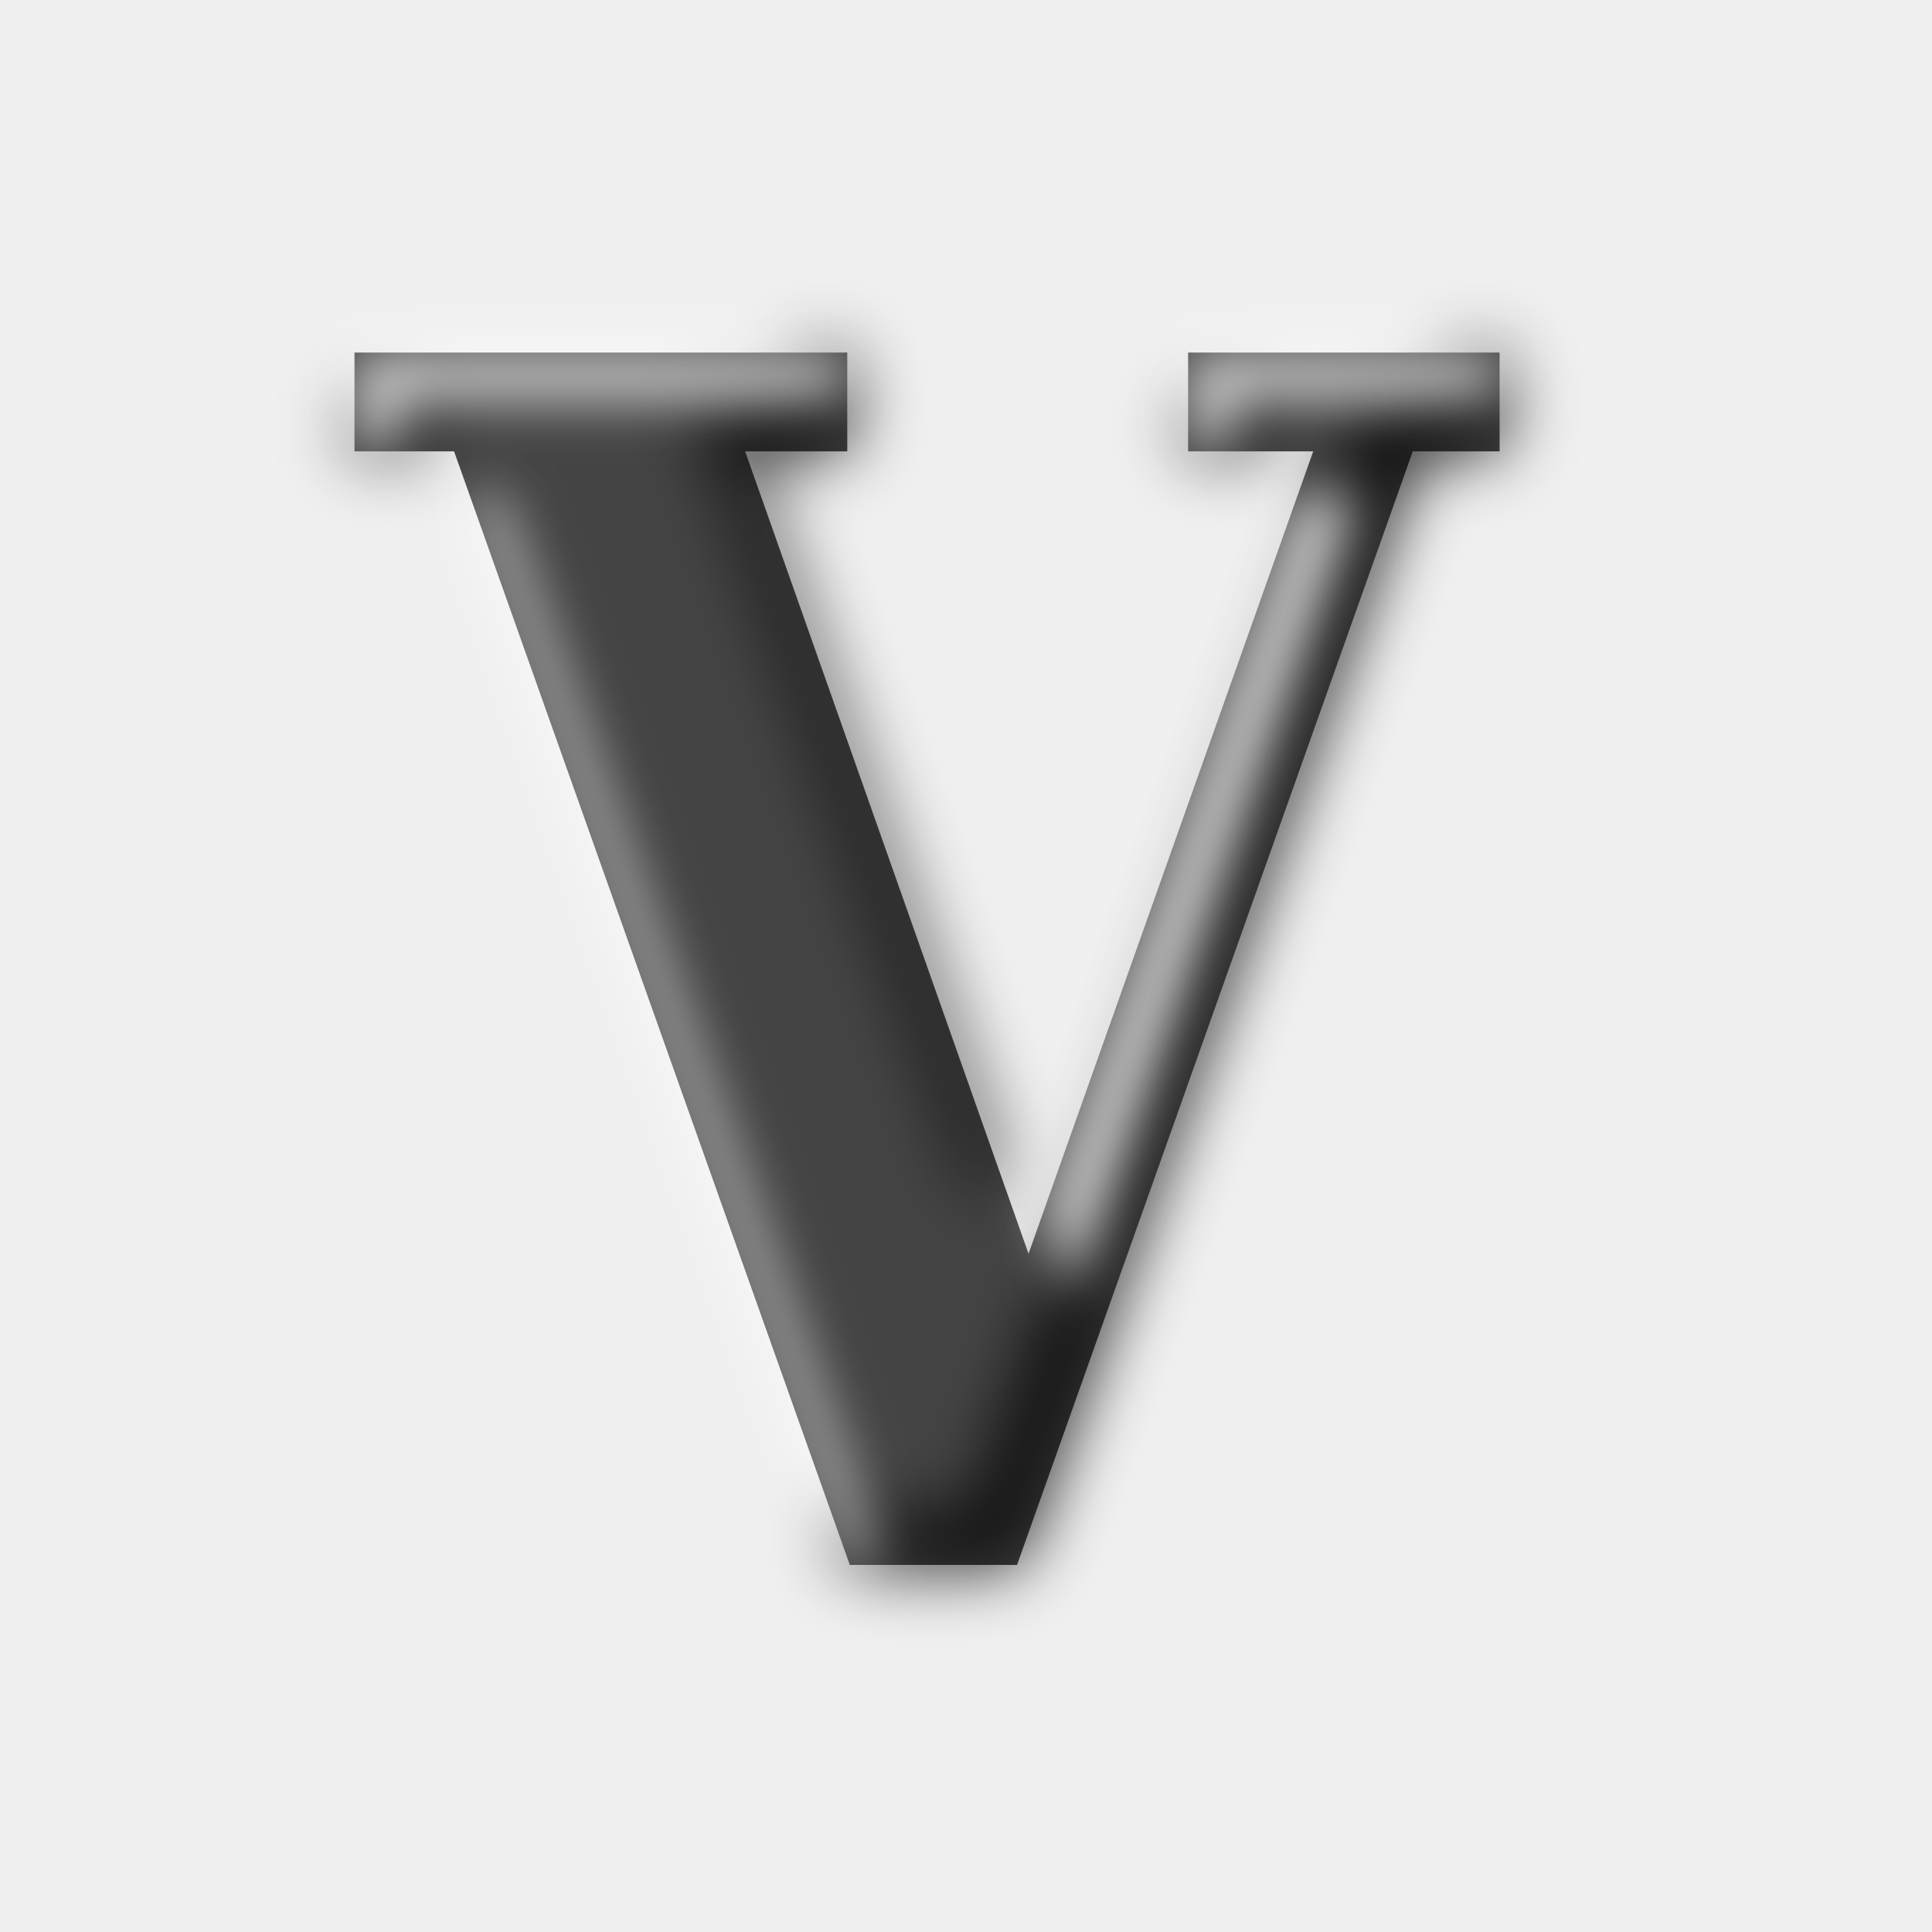
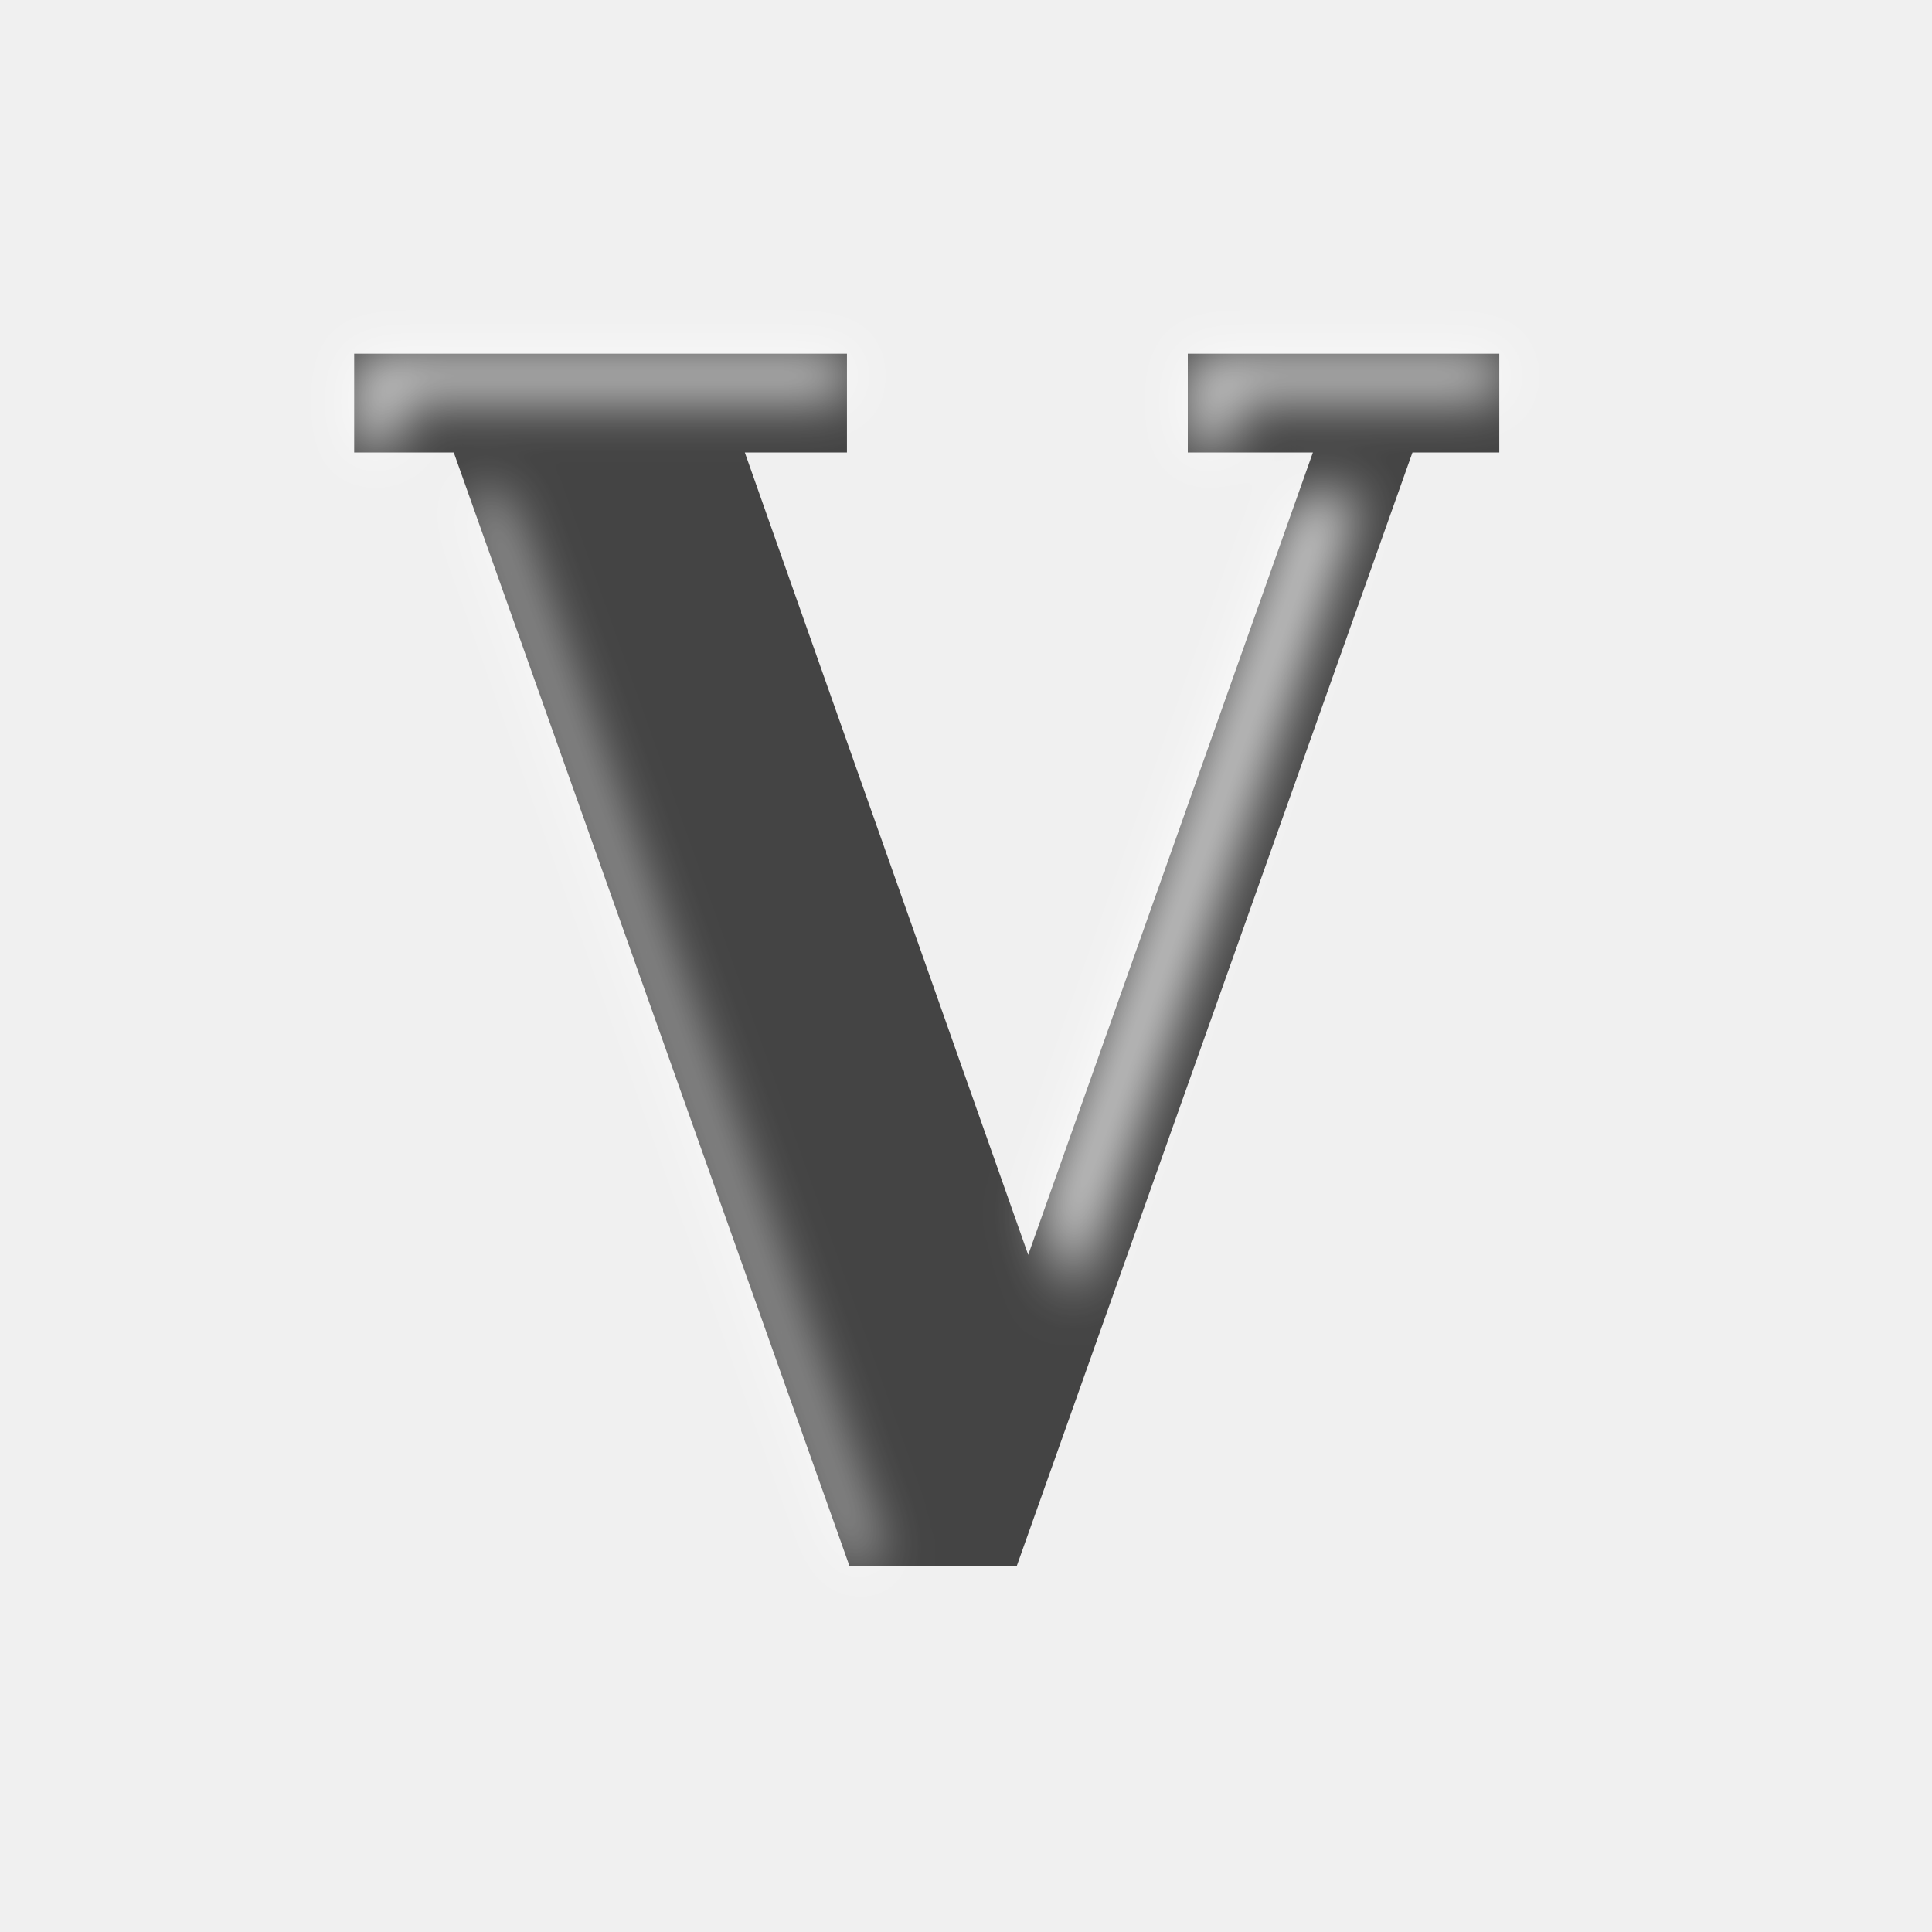
- <svg xmlns="http://www.w3.org/2000/svg" width="22" height="22" id="svg4055" version="1.1">
+ <svg xmlns="http://www.w3.org/2000/svg" id="svg4055" height="22" width="22" version="1.1">
  <defs id="defs4057">
-     <filter id="filter5056" color-interpolation-filters="sRGB">
-       <feGaussianBlur id="feGaussianBlur5058" stdDeviation="6" in="SourceGraphic" result="result0" />
-       <feDiffuseLighting id="feDiffuseLighting5060" diffuseConstant="1" surfaceScale="10" result="result5">
-         <feDistantLight id="feDistantLight5062" elevation="25" azimuth="235" />
-       </feDiffuseLighting>
-       <feComposite id="feComposite5064" in2="SourceGraphic" k1="1" in="result5" result="result4" operator="arithmetic" k2="0" k3="0.6" />
-     </filter>
-     <filter id="filter4018">
-       <feGaussianBlur stdDeviation="0.27" id="feGaussianBlur4020" />
-     </filter>
-     <filter id="filter4022">
-       <feGaussianBlur stdDeviation="0.365" id="feGaussianBlur4024" />
-     </filter>
    <filter id="filter4063">
-       <feGaussianBlur stdDeviation="0.302" id="feGaussianBlur4065" />
-     </filter>
-     <filter id="filter4067">
-       <feGaussianBlur stdDeviation="0.403" id="feGaussianBlur4069" />
+       <feGaussianBlur id="feGaussianBlur4065" stdDeviation="0.302" />
    </filter>
  </defs>
-   <g id="layer1" transform="translate(-523.2857,-512.0765)">
-     <text xml:space="preserve" style="font-size:17.609px;font-style:normal;font-variant:normal;font-weight:normal;font-stretch:normal;line-height:125%;letter-spacing:0px;word-spacing:0px;fill:#444444;fill-opacity:1;stroke:none;font-family:DejaVu Serif;-inkscape-font-specification:DejaVu Serif" x="566.91" y="492.986" id="text5195" transform="scale(0.9303488,1.074866)">
-       <tspan id="tspan5197" x="566.91" y="492.986" style="font-weight:bold;fill:#444444;fill-opacity:1;-inkscape-font-specification:DejaVu Serif Bold">V</tspan>
+   <g id="layer1" transform="translate(-523.29 -512.08)">
+     <text id="text5195" style="word-spacing:0px;letter-spacing:0px" xml:space="preserve" transform="scale(.93035 1.0749)" line-height="125%" font-size="17.609px" y="492.986" x="566.91" font-family="DejaVu Serif" fill="#444444">
+       <tspan id="tspan5197" y="492.986" x="566.91" font-weight="bold" fill="#444444">V</tspan>
    </text>
-     <path style="font-size:17.609px;font-style:normal;font-variant:normal;font-weight:normal;font-stretch:normal;line-height:125%;letter-spacing:0px;word-spacing:0px;fill:#000000;fill-opacity:1;stroke:none;font-family:DejaVu Serif;-inkscape-font-specification:DejaVu Serif;filter:url(#filter4067)" d="m 532.442,516.108 0,0.594 -1.188,0 3.25,9.156 0.156,-0.469 -2.906,-8.188 1.188,0 0,-1.094 -0.5,0 z m 7.438,0 0,0.594 -1,0 -4.5,12.688 -1.594,0 0.188,0.5 1.875,0 4.531,-12.688 1,0 0,-1.094 -0.5,0 z m -12.562,0.594 0,0.5 0.812,0 -0.188,-0.5 -0.625,0 z m 9.5,0 0,0.5 0.75,0 0.188,-0.5 -0.938,0 z" id="text4049" />
-     <path style="font-size:17.609px;font-style:normal;font-variant:normal;font-weight:normal;font-stretch:normal;line-height:125%;letter-spacing:0px;word-spacing:0px;fill:#ffffff;fill-opacity:1;stroke:none;font-family:DejaVu Serif;-inkscape-font-specification:DejaVu Serif;filter:url(#filter4063);opacity:0.8" d="m 527.317,516.108 0,1.094 0.5,0 0,-0.594 5.125,0 0,-0.5 -5.625,0 z m 9.5,0 0,1.094 0.5,0 0,-0.594 3.062,0 0,-0.5 -3.562,0 z m -8.188,1.594 4.344,12.188 0.312,0 -4.344,-12.188 -0.312,0 z m 9.438,0 -2.906,8.188 0.344,0.969 3.25,-9.156 -0.688,0 z" id="text4045" />
+     <path id="text4045" opacity=".8" d="m527.32 516.11v1.094h0.5v-0.594h5.125v-0.5h-5.625zm9.5 0v1.094h0.5v-0.594h3.062v-0.5h-3.562zm-8.188 1.594 4.344 12.188h0.312l-4.344-12.188h-0.312zm9.438 0-2.906 8.188 0.344 0.969 3.25-9.156h-0.688z" filter="url(#filter4063)" fill="#fff" />
  </g>
</svg>
